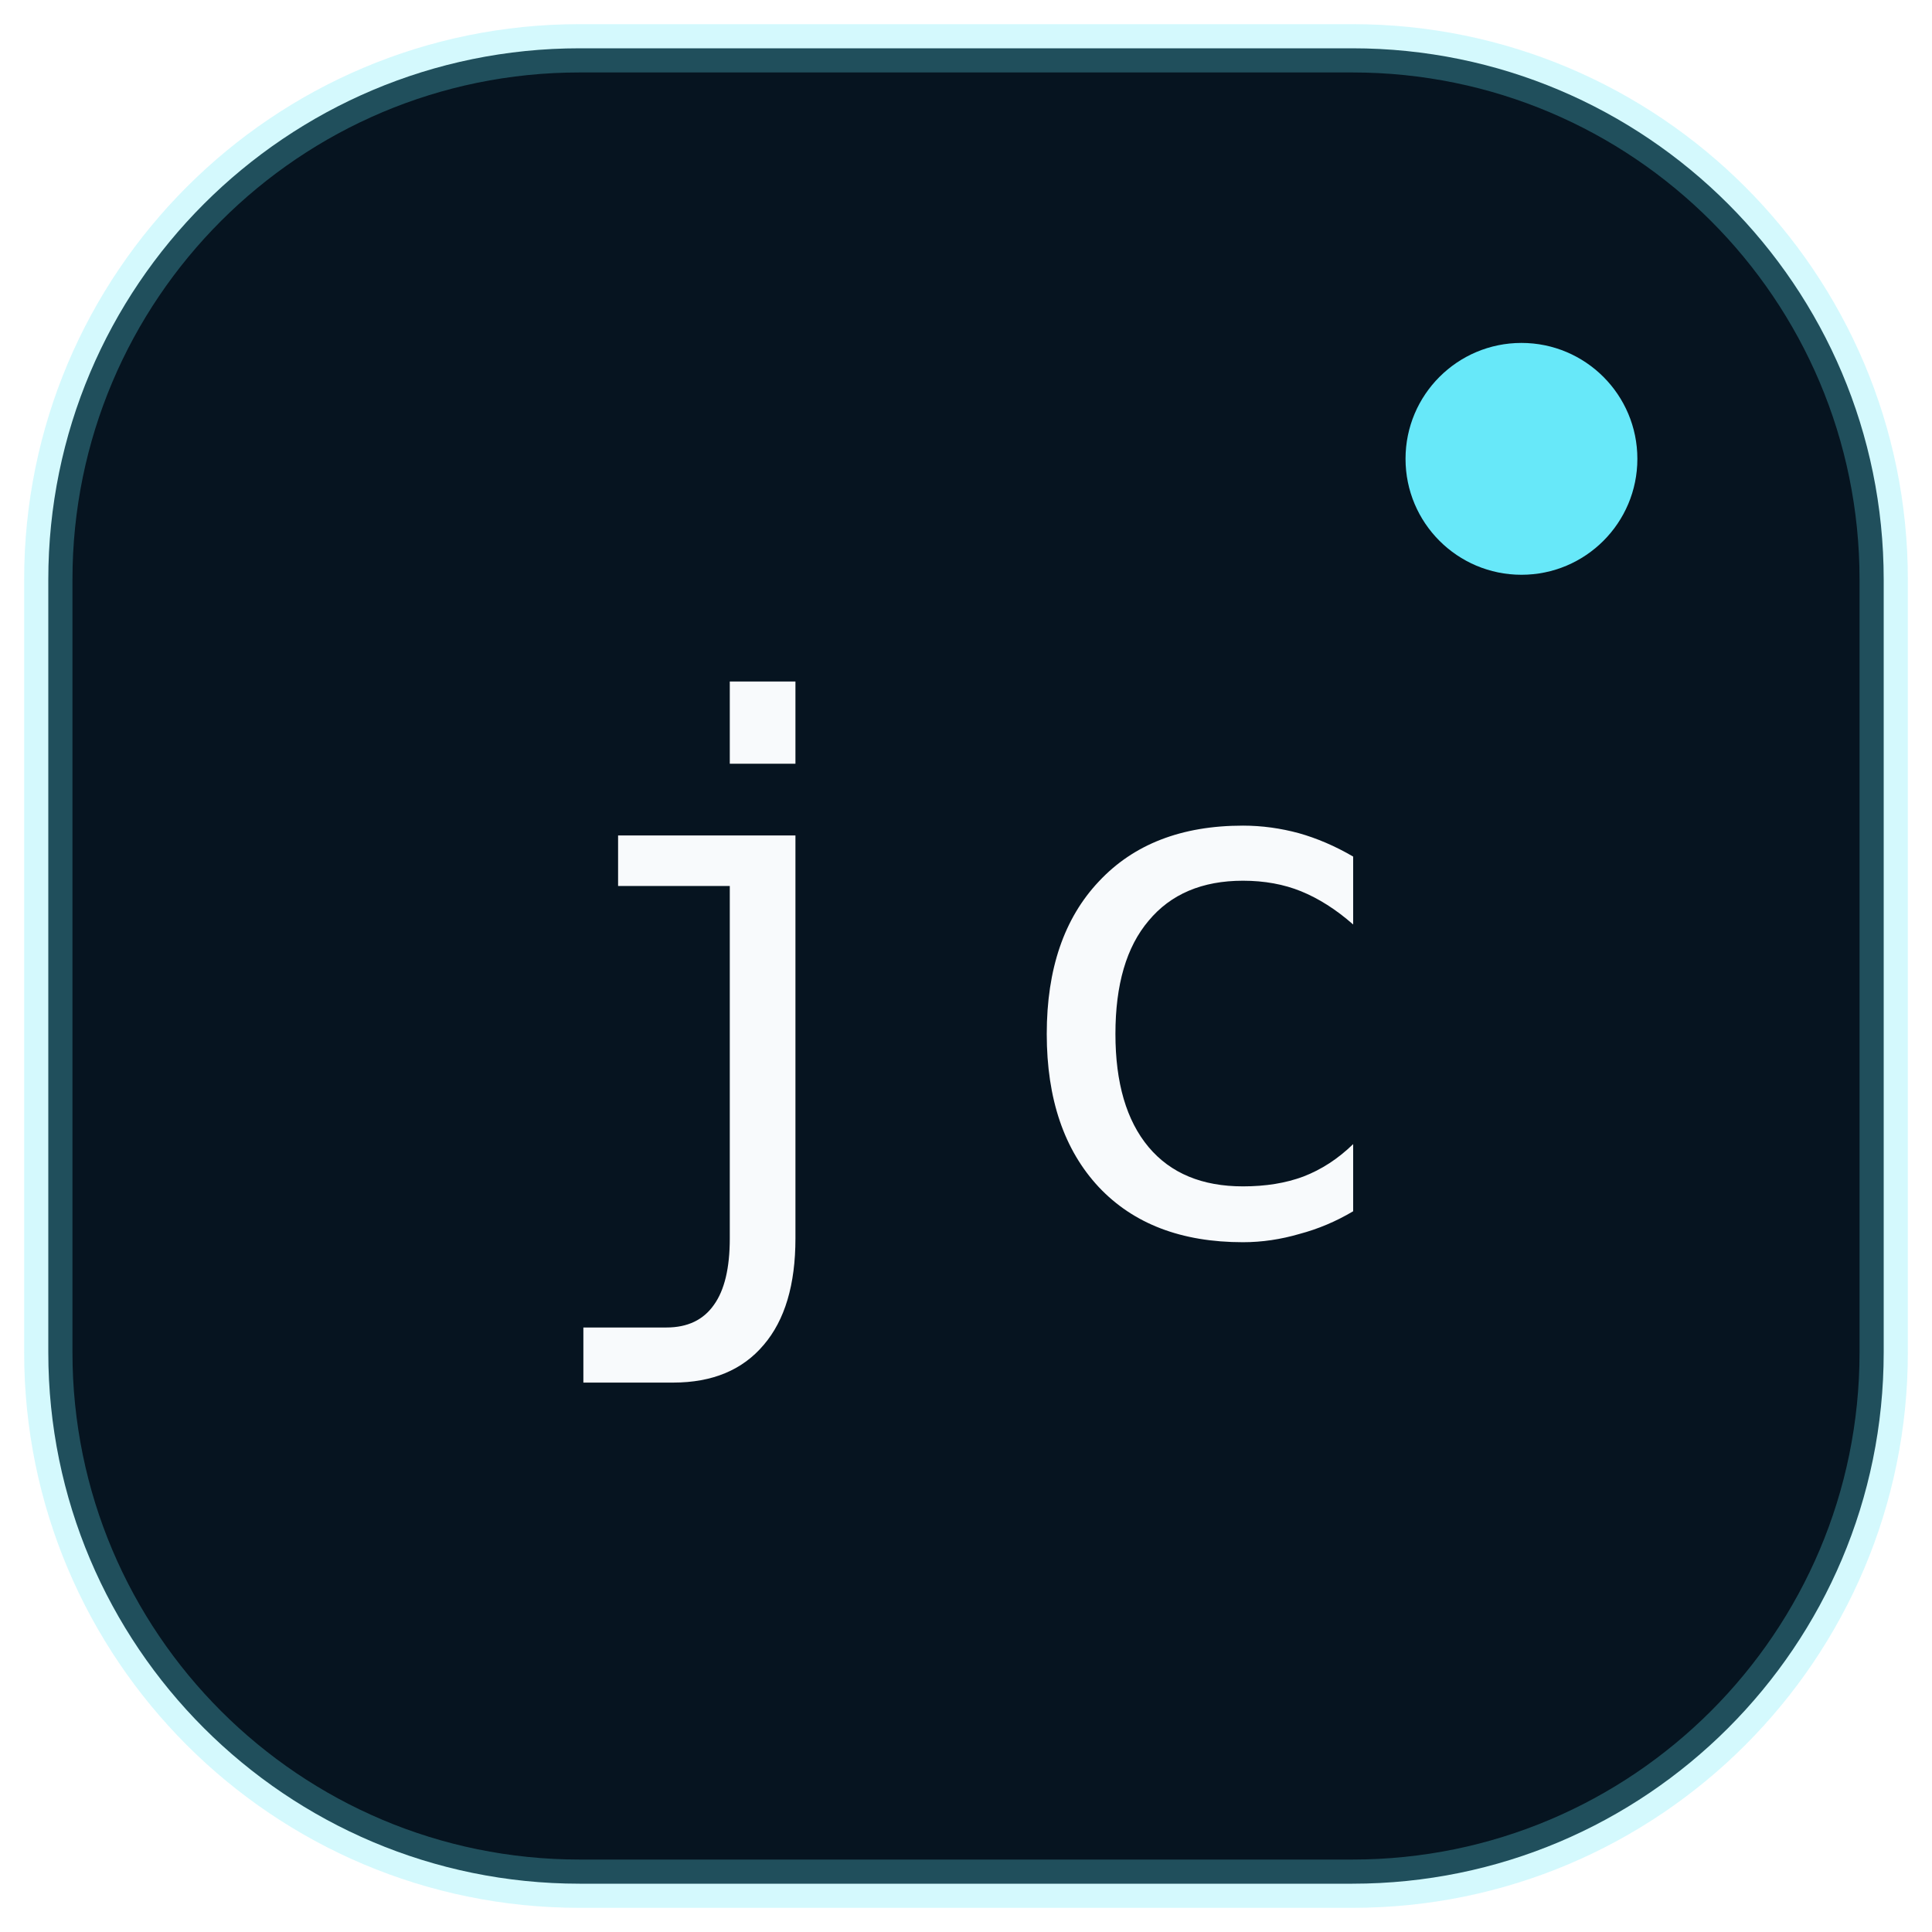
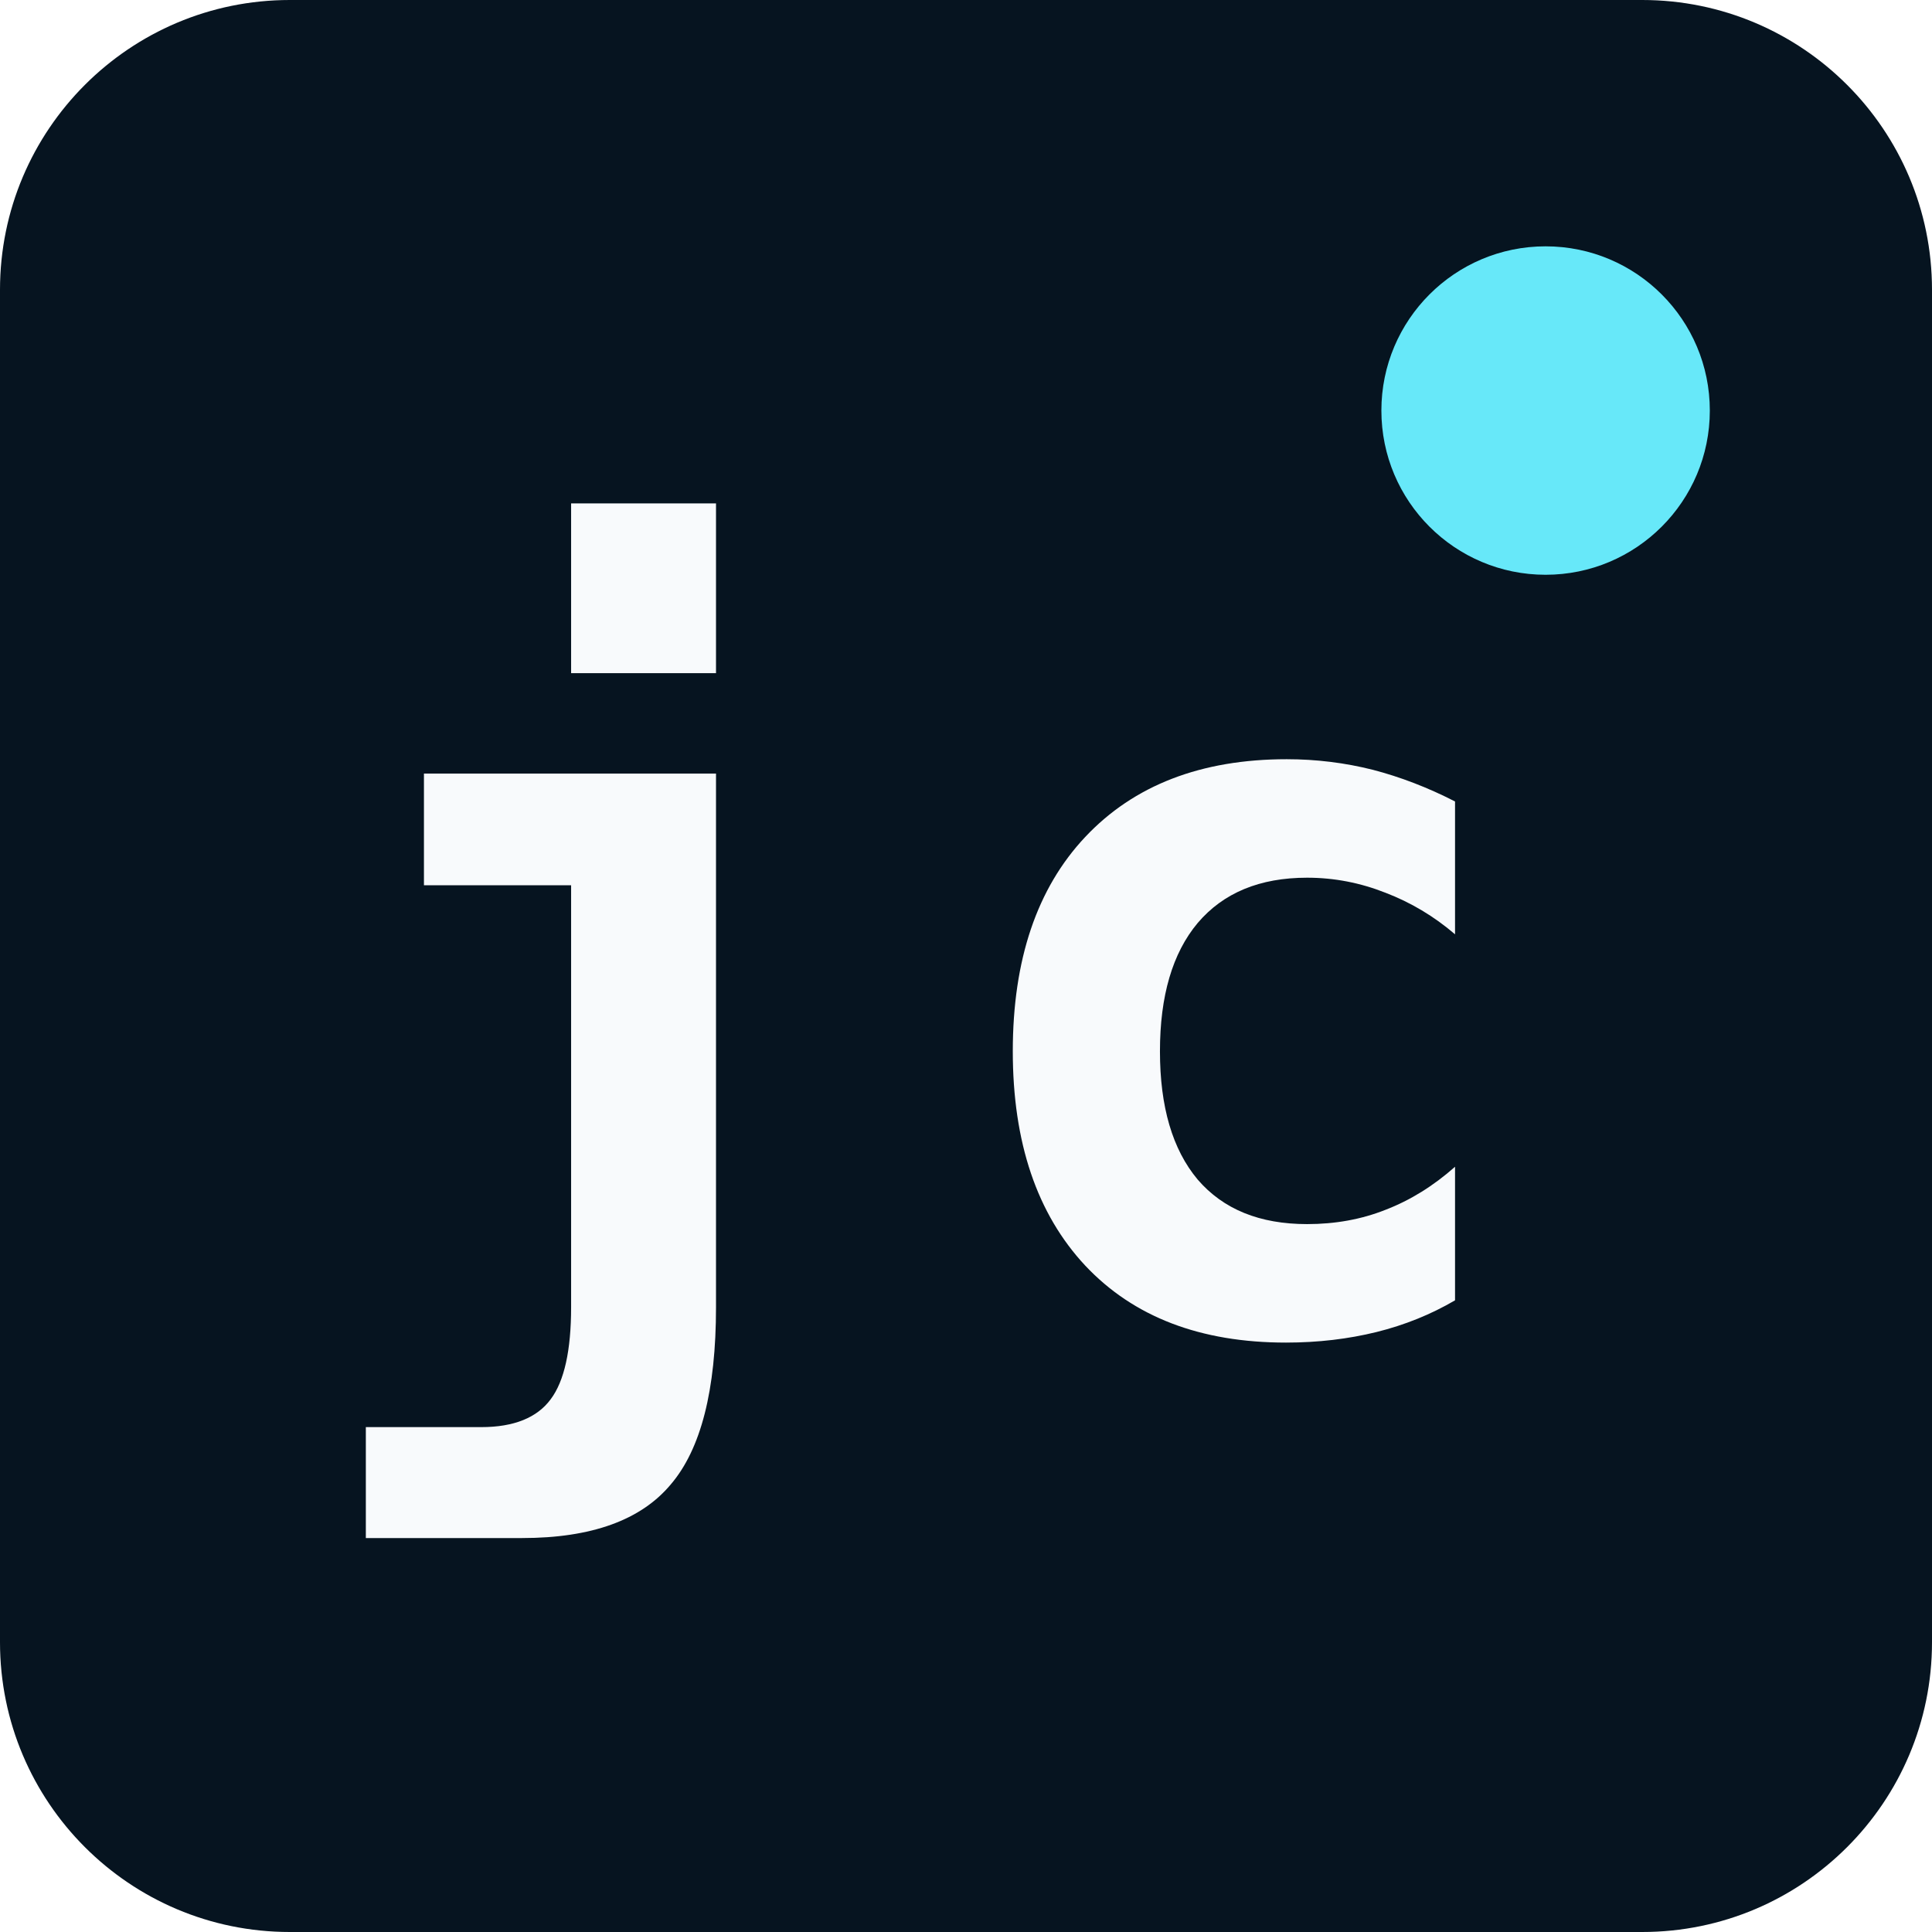
<svg xmlns="http://www.w3.org/2000/svg" viewBox="0 0 40 40">
-   <rect x="1" y="1" width="38" height="38" rx="11" fill="#061420" />
-   <rect x="1" y="1" width="38" height="38" rx="11" fill="none" stroke="#67e8f9" stroke-opacity=".28" />
-   <text x="20" y="25.5" text-anchor="middle" fill="#f8fafc" font-size="15" font-weight="500" letter-spacing=".5" font-family="ui-monospace, SFMono-Regular, Menlo, monospace">jc</text>
-   <circle cx="31.5" cy="9.5" r="2.4" fill="#67e8f9" />
+   <rect width="40" height="40" rx="6" fill="#061420" />
+   <text x="19" y="27.5" text-anchor="middle" fill="#f8fafc" font-size="21" font-weight="700" letter-spacing=".5" font-family="ui-monospace, SFMono-Regular, Menlo, monospace">jc</text>
+   <circle cx="32" cy="8.5" r="3.4" fill="#67e8f9" />
</svg>
